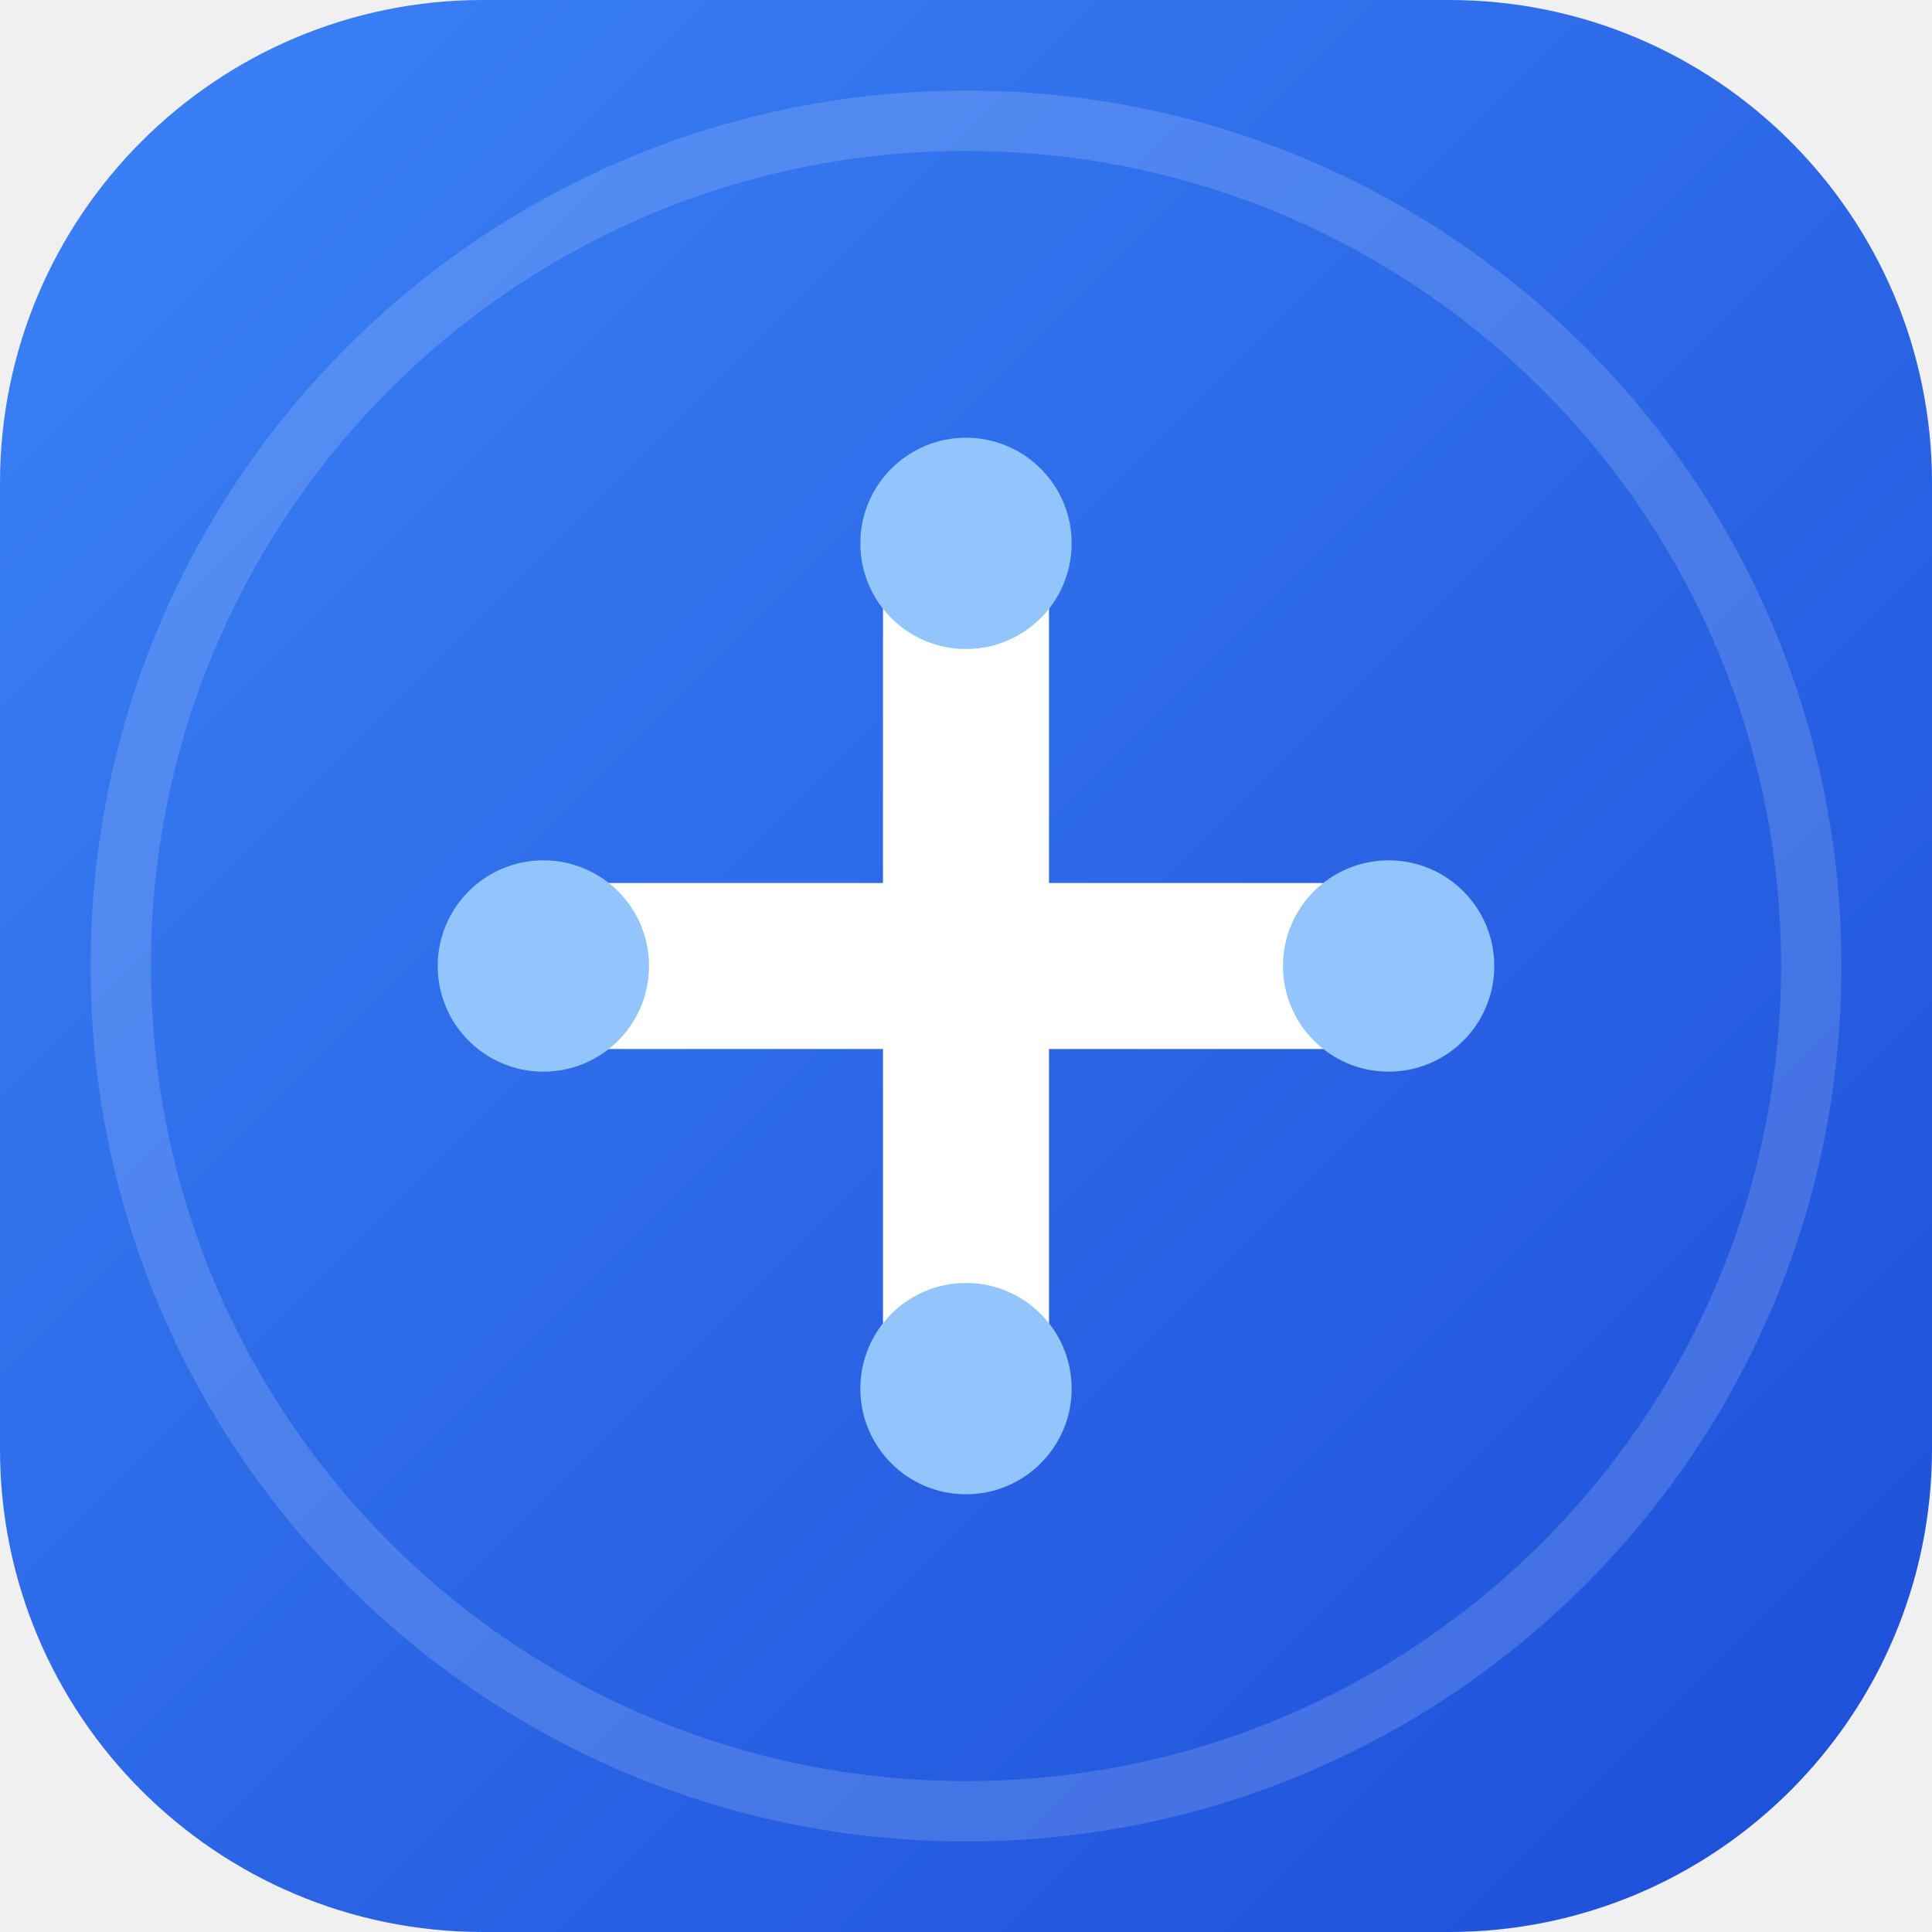
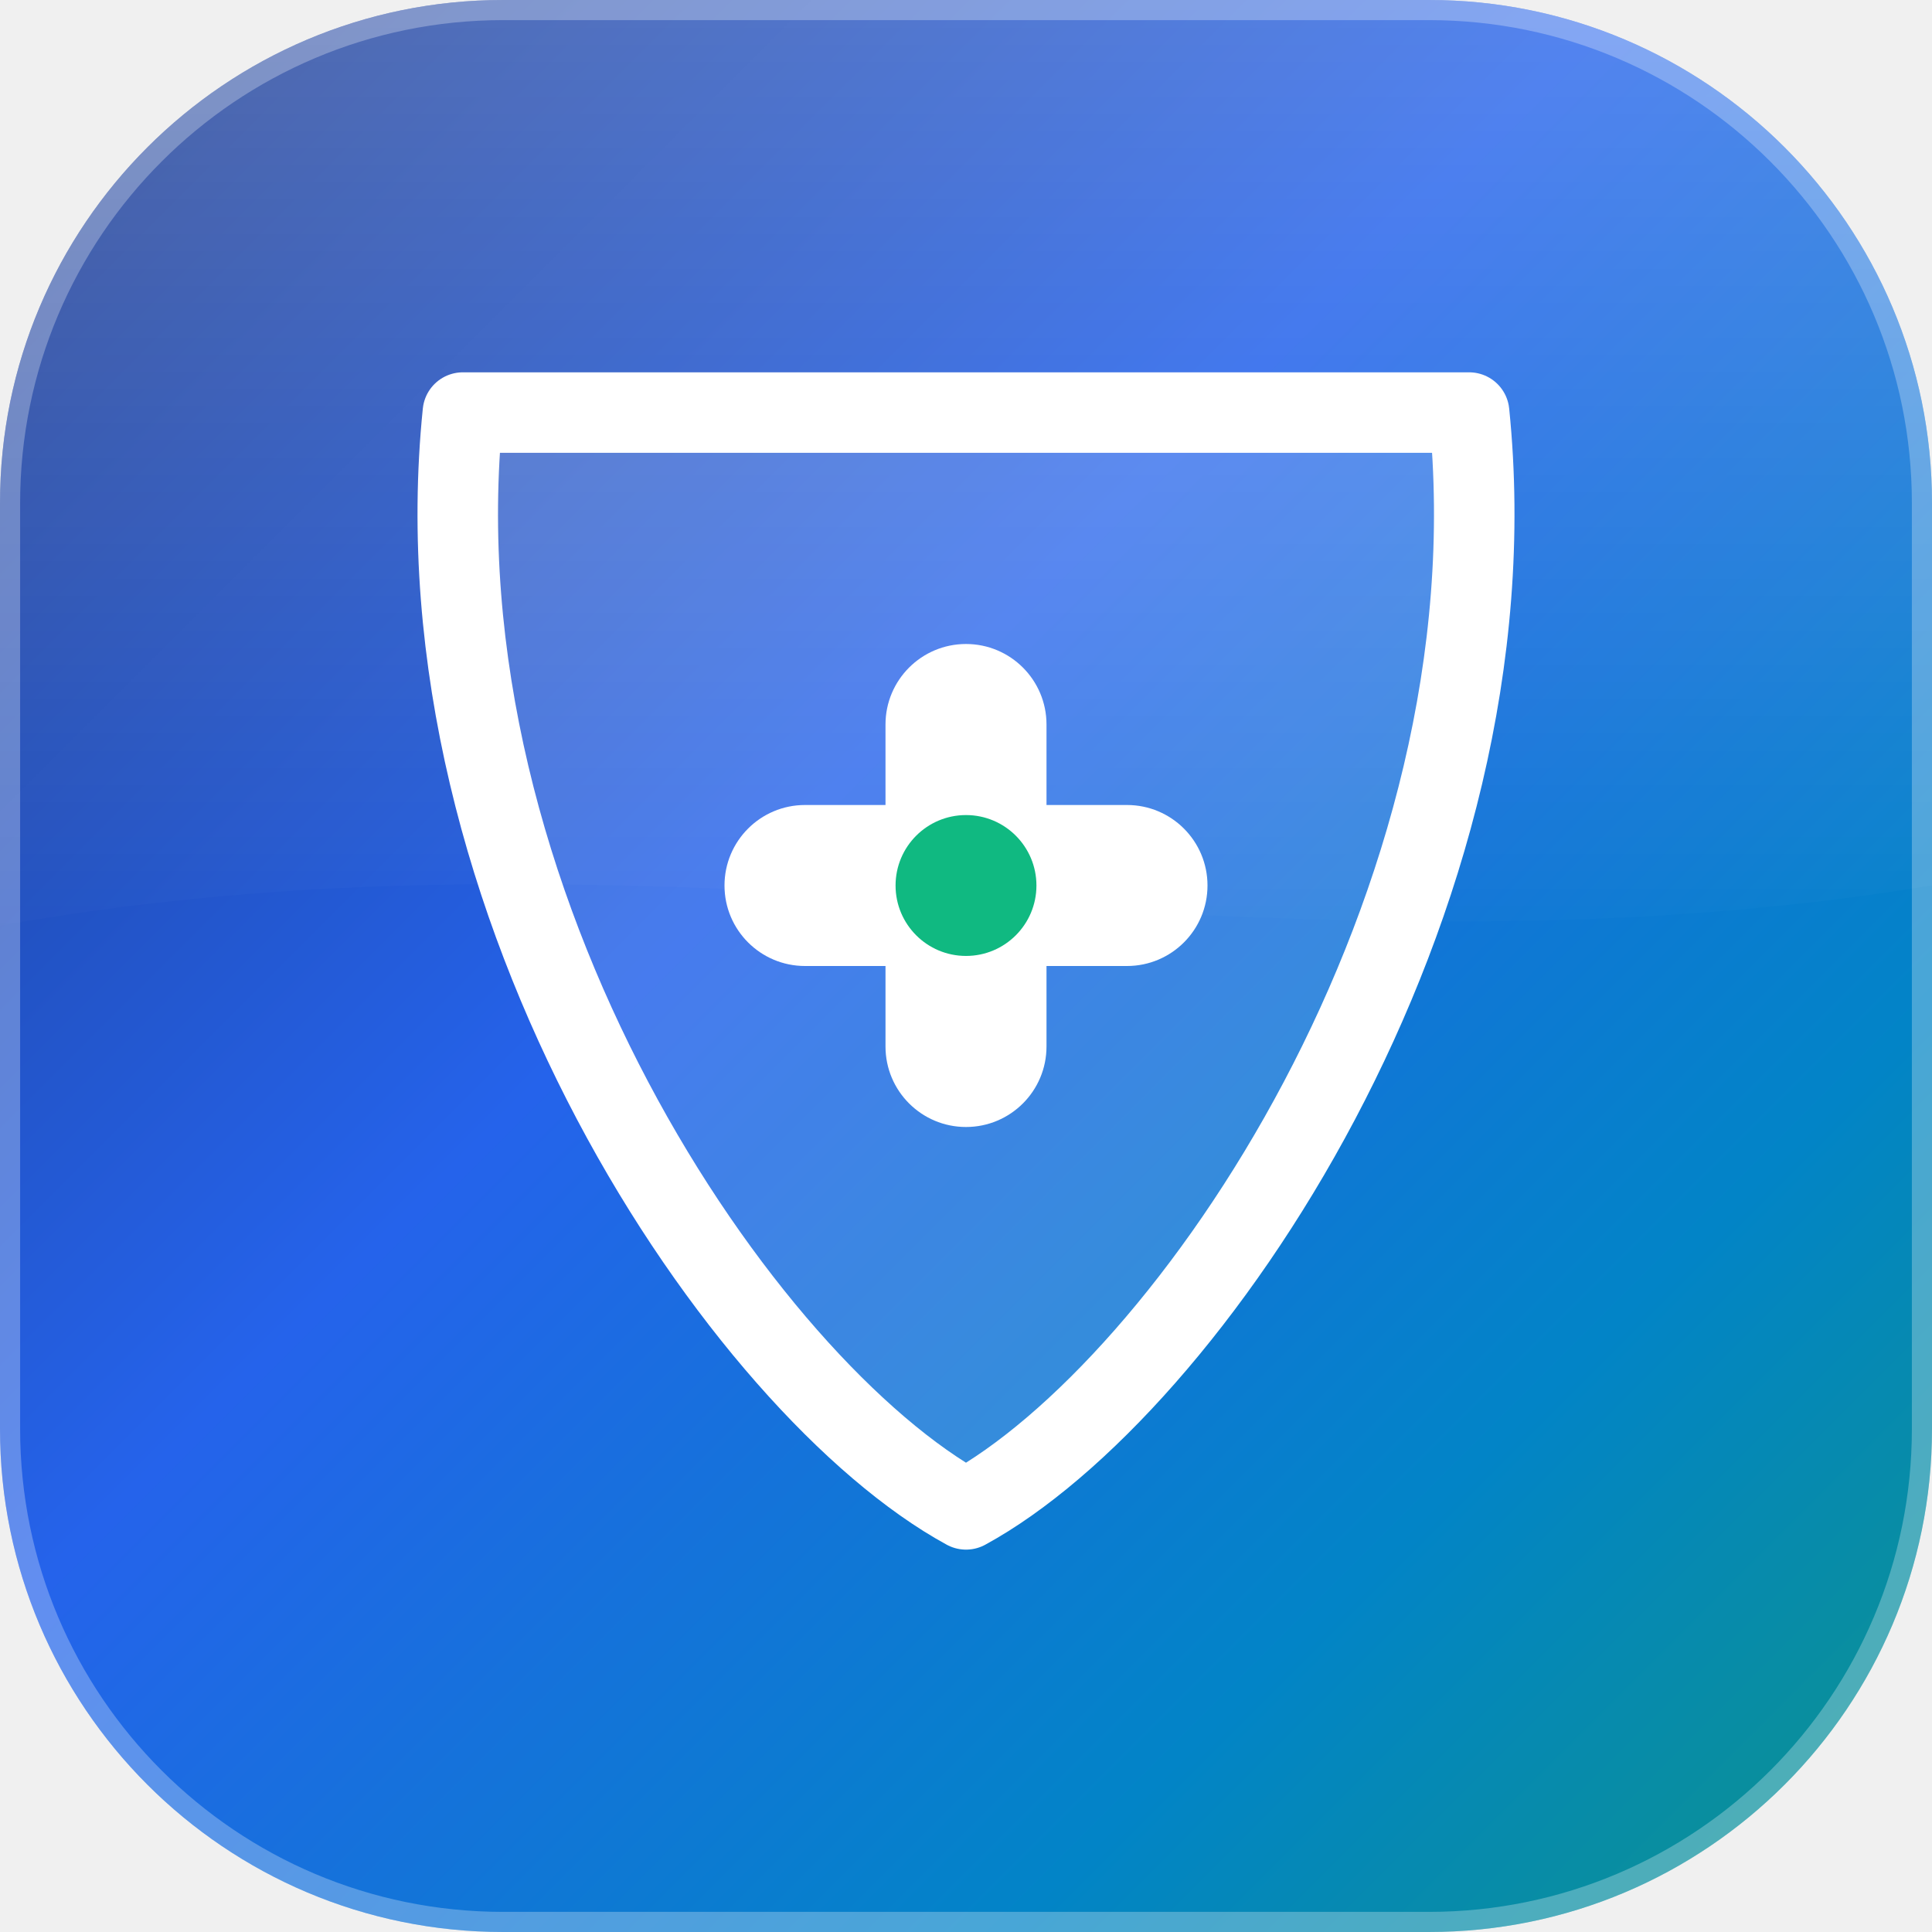
- <svg xmlns="http://www.w3.org/2000/svg" viewBox="0 0 64 64" fill="none">
+ <svg xmlns="http://www.w3.org/2000/svg" viewBox="0 0 192 192" fill="none">
  <defs>
-     <linearGradient id="careGrad" x1="0" y1="0" x2="64" y2="64" gradientUnits="userSpaceOnUse">
-       <stop offset="0%" stop-color="#3B82F6" />
-       <stop offset="100%" stop-color="#1D4ED8" />
+     <linearGradient id="bgGrad" x1="0" y1="0" x2="192" y2="192" gradientUnits="userSpaceOnUse">
+       <stop offset="0%" stop-color="#1E3A8A" />
+       <stop offset="42%" stop-color="#2563EB" />
+       <stop offset="76%" stop-color="#0284C7" />
+       <stop offset="100%" stop-color="#0D9488" />
+     </linearGradient>
+     <linearGradient id="glossGrad" x1="96" y1="0" x2="96" y2="96" gradientUnits="userSpaceOnUse">
+       <stop offset="0%" stop-color="#ffffff" stop-opacity="0.22" />
+       <stop offset="100%" stop-color="#ffffff" stop-opacity="0" />
    </linearGradient>
  </defs>
-   <rect width="64" height="64" rx="16" fill="url(#careGrad)" />
-   <circle cx="32" cy="32" r="28" stroke="white" stroke-opacity="0.15" stroke-width="2" />
-   <path d="M32 18V46M18 32H46" stroke="white" stroke-width="5.5" stroke-linecap="round" />
-   <circle cx="32" cy="18" r="3.5" fill="#93C5FD" />
-   <circle cx="46" cy="32" r="3.5" fill="#93C5FD" />
-   <circle cx="32" cy="46" r="3.5" fill="#93C5FD" />
-   <circle cx="18" cy="32" r="3.5" fill="#93C5FD" />
+   <rect width="192" height="192" rx="50" fill="url(#bgGrad)" />
+   <rect x="1" y="1" width="190" height="190" rx="49" stroke="#ffffff" stroke-opacity="0.28" stroke-width="2" />
+   <path d="M0 50 A50 50 0 0 1 50 0 L142 0 A50 50 0 0 1 192 50 L192 88 C125 99 67 80 0 92 Z" fill="url(#glossGrad)" />
+   <path d="M46 41 H146 C151 90 118 138 96 150 C74 138 41 90 46 41 Z" fill="#ffffff" fill-opacity="0.16" stroke="#ffffff" stroke-width="8" stroke-linecap="round" stroke-linejoin="round" />
+   <rect x="88" y="64" width="16" height="48" rx="8" fill="#ffffff" />
+   <rect x="72" y="80" width="48" height="16" rx="8" fill="#ffffff" />
+   <circle cx="96" cy="88" r="7" fill="#10B981" />
</svg>
